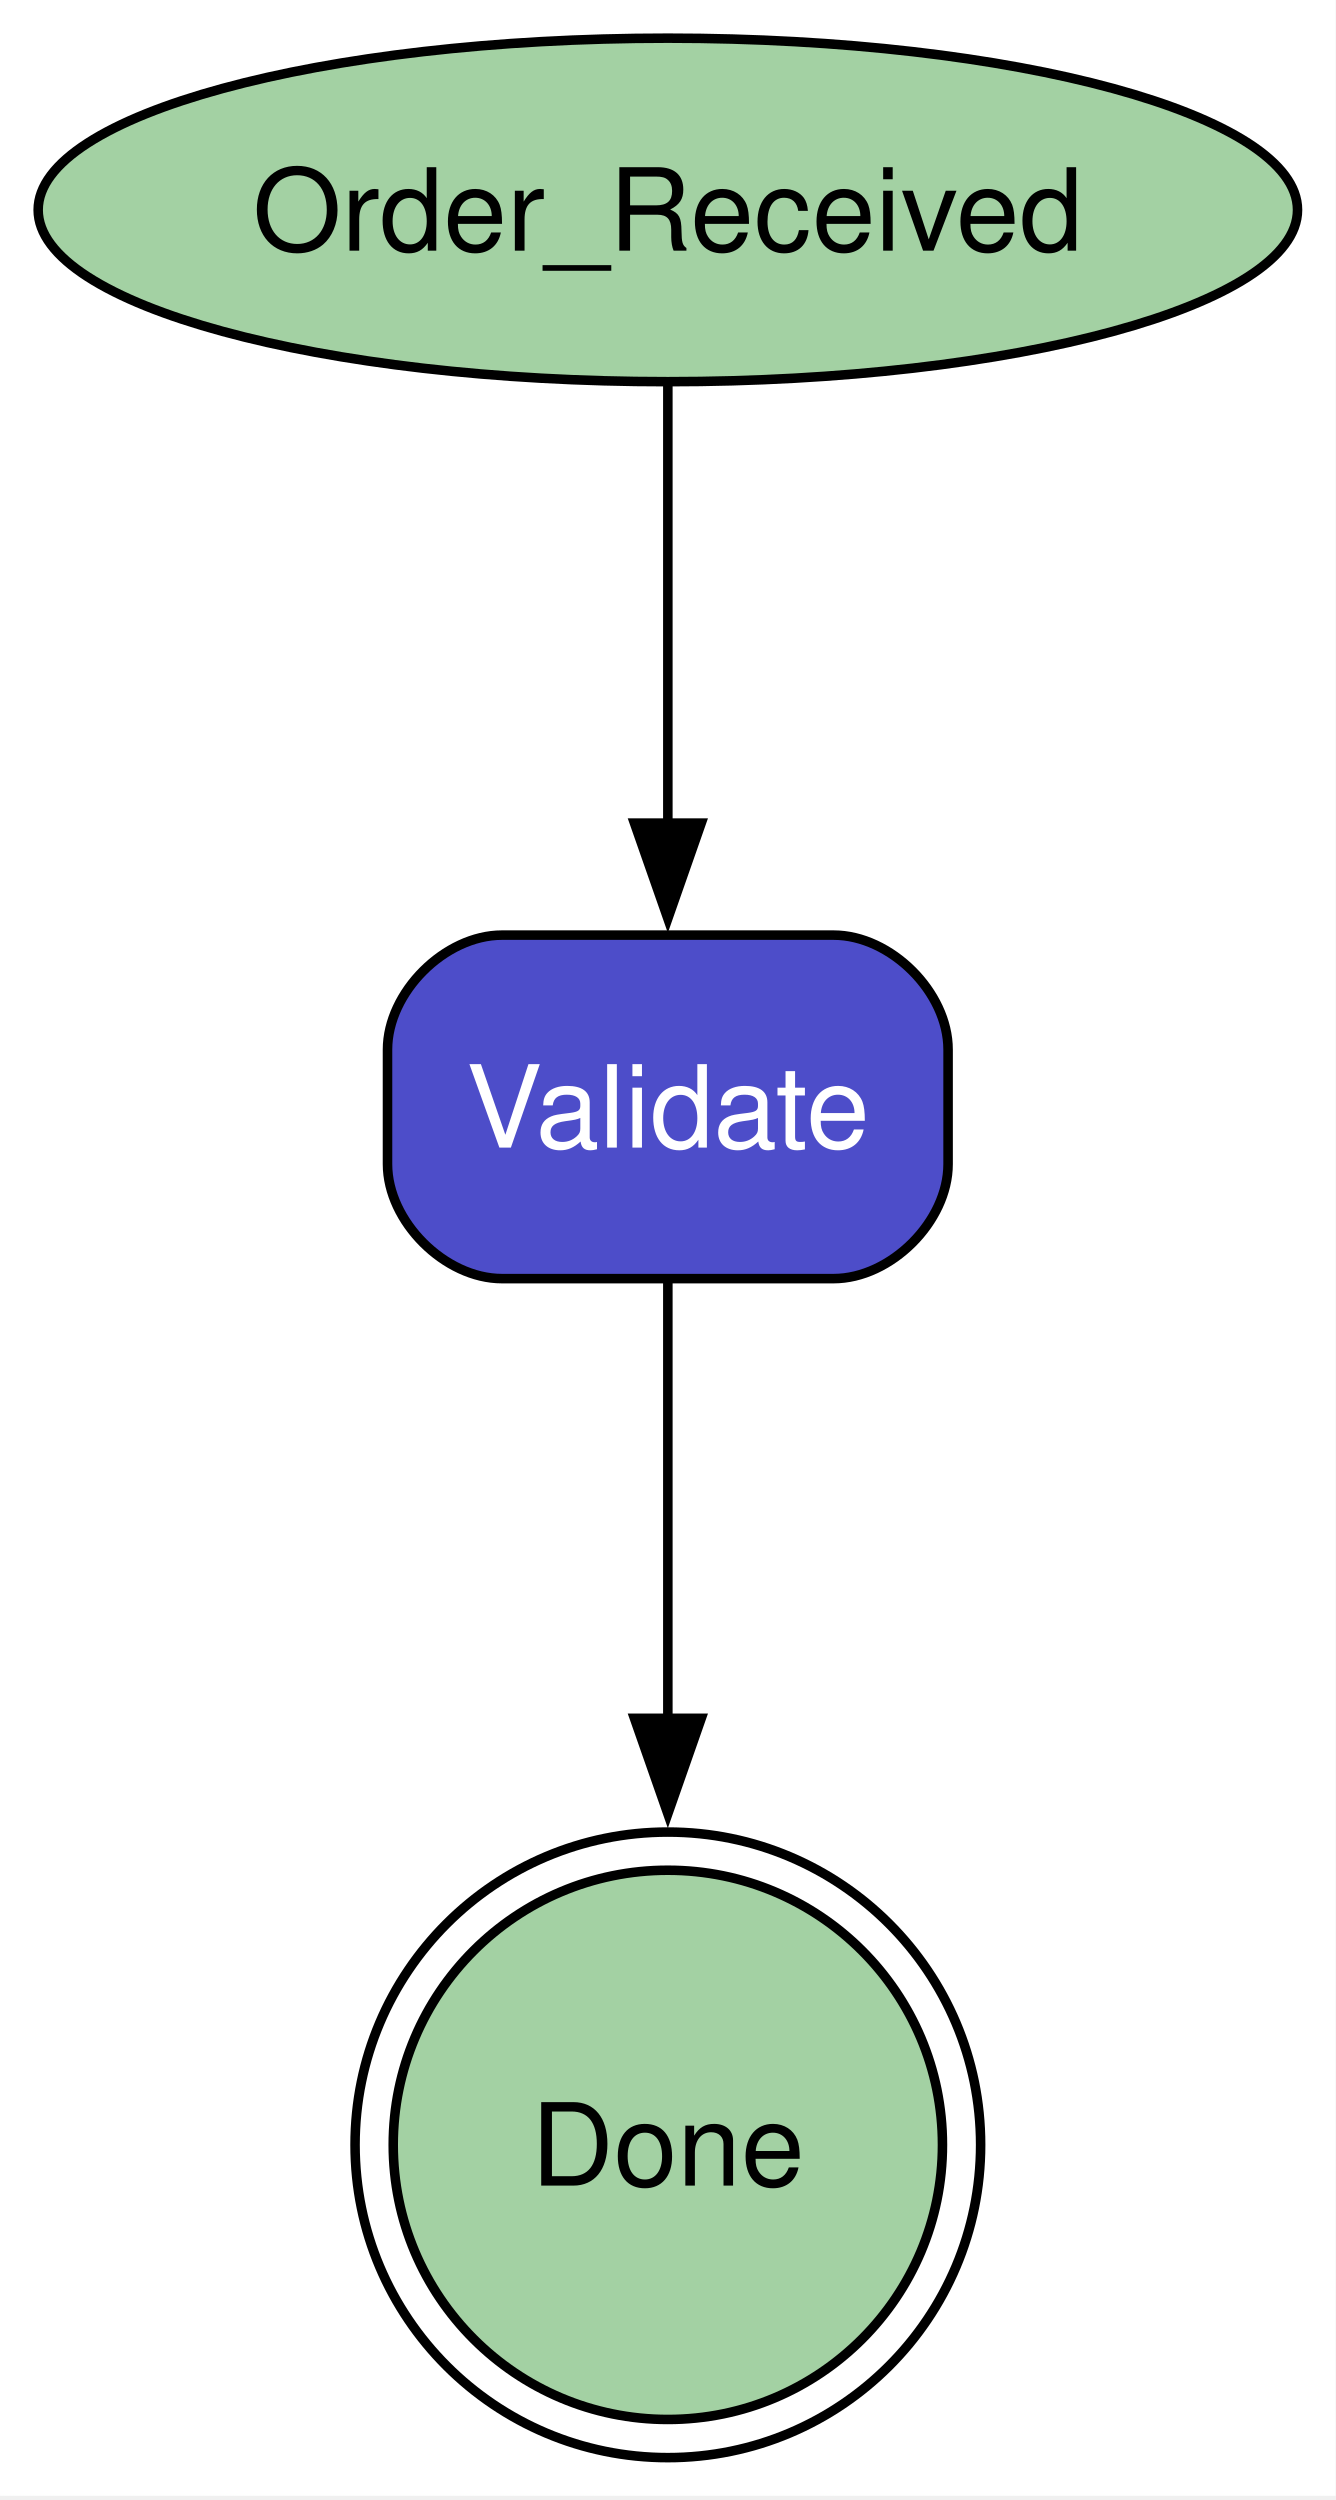
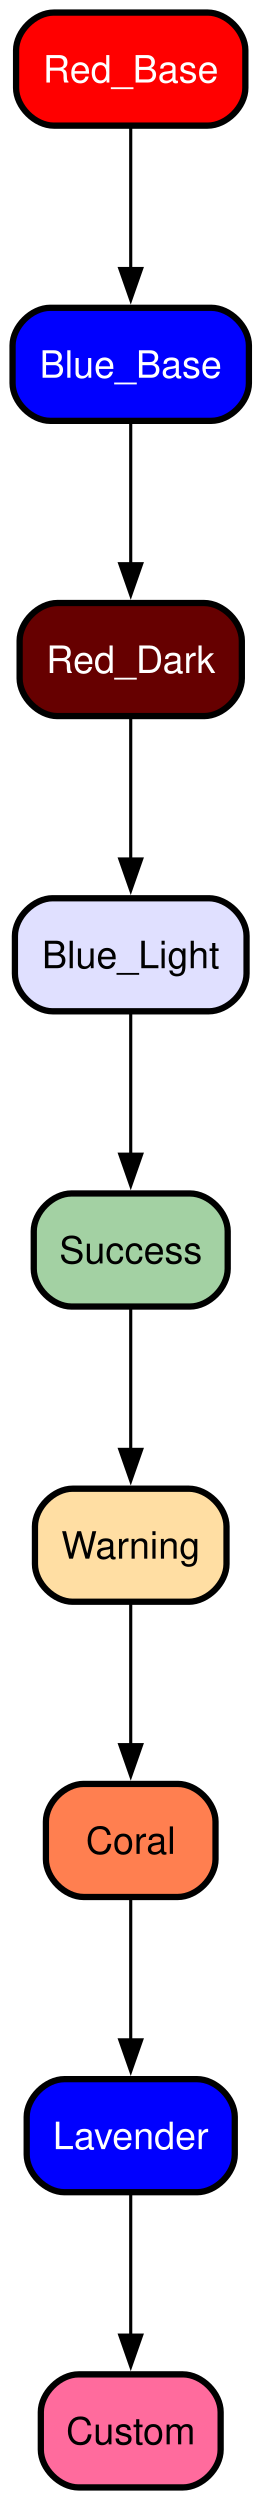
- <svg xmlns="http://www.w3.org/2000/svg" xmlns:xlink="http://www.w3.org/1999/xlink" width="140pt" height="262pt" viewBox="0.00 0.00 140.00 262.00">
-   <g id="graph0" class="graph" transform="scale(1 1) rotate(0) translate(4 257.56)">
+ <svg xmlns="http://www.w3.org/2000/svg" xmlns:xlink="http://www.w3.org/1999/xlink" width="83pt" height="796pt" viewBox="0.00 0.00 83.00 796.00">
+   <g id="graph0" class="graph" transform="scale(1 1) rotate(0) translate(4 792)">
    <g id="a_graph0">
      <a xlink:title=" ">
-         <polygon fill="white" stroke="none" points="-4,4 -4,-257.56 135.97,-257.56 135.97,4 -4,4" />
+         <polygon fill="white" stroke="none" points="-4,4 -4,-792 79.25,-792 79.25,4 -4,4" />
      </a>
    </g>
    <g id="node1" class="node">
      <g id="a_node1">
        <a xlink:title=" ">
-           <ellipse fill="#a3d1a3" stroke="black" cx="65.99" cy="-235.56" rx="65.99" ry="18" />
-           <text xml:space="preserve" text-anchor="middle" x="65.99" y="-231.29" font-family="Helvetica,sans-Serif" font-size="12.00">Order_Received</text>
+           <path fill="#ff0000" stroke="black" stroke-width="2" d="M62.12,-788C62.12,-788 13.12,-788 13.12,-788 7.12,-788 1.12,-782 1.12,-776 1.12,-776 1.12,-764 1.12,-764 1.12,-758 7.12,-752 13.12,-752 13.12,-752 62.12,-752 62.12,-752 68.12,-752 74.12,-758 74.12,-764 74.12,-764 74.12,-776 74.12,-776 74.12,-782 68.12,-788 62.12,-788" />
+           <text xml:space="preserve" text-anchor="middle" x="37.62" y="-765.73" font-family="Helvetica,sans-Serif" font-size="12.00" fill="white">Red_Base</text>
        </a>
      </g>
    </g>
    <g id="node2" class="node">
      <g id="a_node2">
        <a xlink:title=" ">
-           <path fill="#4d4dc9" stroke="black" d="M83.36,-159.56C83.36,-159.56 48.61,-159.56 48.61,-159.56 42.61,-159.56 36.61,-153.56 36.61,-147.56 36.61,-147.56 36.61,-135.56 36.61,-135.56 36.61,-129.56 42.61,-123.56 48.61,-123.56 48.61,-123.56 83.36,-123.56 83.36,-123.56 89.36,-123.56 95.36,-129.56 95.36,-135.56 95.36,-135.56 95.36,-147.56 95.36,-147.56 95.36,-153.56 89.36,-159.56 83.36,-159.56" />
-           <text xml:space="preserve" text-anchor="middle" x="65.99" y="-137.29" font-family="Helvetica,sans-Serif" font-size="12.00" fill="white">Validate</text>
+           <path fill="#0000ff" stroke="black" stroke-width="2" d="M63.25,-694C63.25,-694 12,-694 12,-694 6,-694 0,-688 0,-682 0,-682 0,-670 0,-670 0,-664 6,-658 12,-658 12,-658 63.25,-658 63.25,-658 69.25,-658 75.25,-664 75.25,-670 75.25,-670 75.25,-682 75.25,-682 75.25,-688 69.25,-694 63.25,-694" />
+           <text xml:space="preserve" text-anchor="middle" x="37.62" y="-671.73" font-family="Helvetica,sans-Serif" font-size="12.00" fill="white">Blue_Base</text>
        </a>
      </g>
    </g>
    <g id="edge1" class="edge">
-       <path fill="none" stroke="#000000" d="M65.99,-217.26C65.99,-204.28 65.99,-186.22 65.99,-171.12" />
-       <polygon fill="#000000" stroke="#000000" points="69.49,-171.3 65.99,-161.3 62.49,-171.3 69.49,-171.3" />
+       <path fill="none" stroke="#000000" d="M37.62,-751.26C37.62,-738.49 37.62,-720.97 37.62,-706.16" />
+       <polygon fill="#000000" stroke="#000000" points="41.13,-706.51 37.63,-696.51 34.13,-706.51 41.13,-706.51" />
    </g>
    <g id="node3" class="node">
      <g id="a_node3">
        <a xlink:title=" ">
-           <ellipse fill="#a3d1a3" stroke="black" cx="65.99" cy="-32.78" rx="28.78" ry="28.78" />
-           <ellipse fill="none" stroke="black" cx="65.99" cy="-32.78" rx="32.78" ry="32.78" />
-           <text xml:space="preserve" text-anchor="middle" x="65.99" y="-28.51" font-family="Helvetica,sans-Serif" font-size="12.00">Done</text>
+           <path fill="#660000" stroke="black" stroke-width="2" d="M61,-600C61,-600 14.25,-600 14.25,-600 8.25,-600 2.25,-594 2.25,-588 2.25,-588 2.25,-576 2.25,-576 2.25,-570 8.25,-564 14.25,-564 14.25,-564 61,-564 61,-564 67,-564 73,-570 73,-576 73,-576 73,-588 73,-588 73,-594 67,-600 61,-600" />
+           <text xml:space="preserve" text-anchor="middle" x="37.62" y="-577.73" font-family="Helvetica,sans-Serif" font-size="12.00" fill="white">Red_Dark</text>
        </a>
      </g>
    </g>
    <g id="edge2" class="edge">
-       <path fill="none" stroke="#000000" d="M65.99,-123.4C65.99,-110.97 65.99,-93.59 65.99,-77.43" />
-       <polygon fill="#000000" stroke="#000000" points="69.49,-77.48 65.99,-67.48 62.49,-77.48 69.49,-77.48" />
+       <path fill="none" stroke="#000000" d="M37.62,-657.26C37.62,-644.49 37.62,-626.97 37.62,-612.16" />
+       <polygon fill="#000000" stroke="#000000" points="41.13,-612.51 37.63,-602.51 34.13,-612.51 41.13,-612.51" />
+     </g>
+     <g id="node4" class="node">
+       <g id="a_node4">
+         <a xlink:title=" ">
+           <path fill="#e0e0ff" stroke="black" stroke-width="2" d="M62.5,-506C62.5,-506 12.75,-506 12.75,-506 6.75,-506 0.75,-500 0.75,-494 0.75,-494 0.75,-482 0.75,-482 0.75,-476 6.75,-470 12.75,-470 12.75,-470 62.5,-470 62.5,-470 68.5,-470 74.5,-476 74.5,-482 74.5,-482 74.5,-494 74.5,-494 74.5,-500 68.5,-506 62.5,-506" />
+           <text xml:space="preserve" text-anchor="middle" x="37.62" y="-483.73" font-family="Helvetica,sans-Serif" font-size="12.00">Blue_Light</text>
+         </a>
+       </g>
+     </g>
+     <g id="edge3" class="edge">
+       <path fill="none" stroke="#000000" d="M37.62,-563.26C37.62,-550.49 37.62,-532.97 37.62,-518.16" />
+       <polygon fill="#000000" stroke="#000000" points="41.13,-518.51 37.63,-508.51 34.13,-518.51 41.13,-518.51" />
+     </g>
+     <g id="node5" class="node">
+       <g id="a_node5">
+         <a xlink:title=" ">
+           <path fill="#a3d1a3" stroke="black" stroke-width="2" d="M56.5,-412C56.5,-412 18.75,-412 18.75,-412 12.75,-412 6.75,-406 6.75,-400 6.75,-400 6.75,-388 6.75,-388 6.75,-382 12.75,-376 18.75,-376 18.75,-376 56.5,-376 56.5,-376 62.5,-376 68.5,-382 68.5,-388 68.5,-388 68.5,-400 68.5,-400 68.5,-406 62.5,-412 56.5,-412" />
+           <text xml:space="preserve" text-anchor="middle" x="37.62" y="-389.73" font-family="Helvetica,sans-Serif" font-size="12.00">Success</text>
+         </a>
+       </g>
+     </g>
+     <g id="edge4" class="edge">
+       <path fill="none" stroke="#000000" d="M37.62,-469.26C37.62,-456.49 37.62,-438.97 37.62,-424.16" />
+       <polygon fill="#000000" stroke="#000000" points="41.13,-424.51 37.63,-414.51 34.13,-424.51 41.13,-424.51" />
+     </g>
+     <g id="node6" class="node">
+       <g id="a_node6">
+         <a xlink:title=" ">
+           <path fill="#ffdea3" stroke="black" stroke-width="2" d="M56.12,-318C56.12,-318 19.12,-318 19.12,-318 13.12,-318 7.13,-312 7.13,-306 7.13,-306 7.13,-294 7.13,-294 7.13,-288 13.13,-282 19.13,-282 19.13,-282 56.12,-282 56.12,-282 62.12,-282 68.12,-288 68.12,-294 68.12,-294 68.12,-306 68.12,-306 68.12,-312 62.12,-318 56.12,-318" />
+           <text xml:space="preserve" text-anchor="middle" x="37.62" y="-295.73" font-family="Helvetica,sans-Serif" font-size="12.00">Warning</text>
+         </a>
+       </g>
+     </g>
+     <g id="edge5" class="edge">
+       <path fill="none" stroke="#000000" d="M37.62,-375.26C37.62,-362.49 37.62,-344.97 37.62,-330.16" />
+       <polygon fill="#000000" stroke="#000000" points="41.13,-330.51 37.63,-320.51 34.13,-330.51 41.13,-330.51" />
+     </g>
+     <g id="node7" class="node">
+       <g id="a_node7">
+         <a xlink:title=" ">
+           <path fill="#ff7f50" stroke="black" stroke-width="2" d="M52.62,-224C52.62,-224 22.62,-224 22.62,-224 16.62,-224 10.62,-218 10.62,-212 10.62,-212 10.62,-200 10.62,-200 10.62,-194 16.62,-188 22.62,-188 22.62,-188 52.62,-188 52.62,-188 58.62,-188 64.62,-194 64.62,-200 64.62,-200 64.62,-212 64.62,-212 64.62,-218 58.62,-224 52.62,-224" />
+           <text xml:space="preserve" text-anchor="middle" x="37.62" y="-201.72" font-family="Helvetica,sans-Serif" font-size="12.00">Coral</text>
+         </a>
+       </g>
+     </g>
+     <g id="edge6" class="edge">
+       <path fill="none" stroke="#000000" d="M37.62,-281.26C37.62,-268.49 37.62,-250.97 37.62,-236.16" />
+       <polygon fill="#000000" stroke="#000000" points="41.13,-236.51 37.63,-226.51 34.13,-236.51 41.13,-236.51" />
+     </g>
+     <g id="node8" class="node">
+       <g id="a_node8">
+         <a xlink:title=" ">
+           <path fill="#0000ff" stroke="black" stroke-width="2" d="M58.75,-130C58.75,-130 16.5,-130 16.5,-130 10.5,-130 4.5,-124 4.5,-118 4.5,-118 4.5,-106 4.5,-106 4.5,-100 10.5,-94 16.5,-94 16.5,-94 58.75,-94 58.75,-94 64.75,-94 70.75,-100 70.75,-106 70.75,-106 70.75,-118 70.75,-118 70.75,-124 64.75,-130 58.75,-130" />
+           <text xml:space="preserve" text-anchor="middle" x="37.62" y="-107.72" font-family="Helvetica,sans-Serif" font-size="12.00" fill="white">Lavender</text>
+         </a>
+       </g>
+     </g>
+     <g id="edge7" class="edge">
+       <path fill="none" stroke="#000000" d="M37.62,-187.26C37.62,-174.49 37.62,-156.97 37.62,-142.16" />
+       <polygon fill="#000000" stroke="#000000" points="41.13,-142.51 37.63,-132.51 34.13,-142.51 41.13,-142.51" />
+     </g>
+     <g id="node9" class="node">
+       <g id="a_node9">
+         <a xlink:title=" ">
+           <path fill="#ff6b9d" stroke="black" stroke-width="2" d="M54.25,-36C54.25,-36 21,-36 21,-36 15,-36 9,-30 9,-24 9,-24 9,-12 9,-12 9,-6 15,0 21,0 21,0 54.25,0 54.25,0 60.25,0 66.25,-6 66.25,-12 66.25,-12 66.25,-24 66.25,-24 66.25,-30 60.25,-36 54.25,-36" />
+           <text xml:space="preserve" text-anchor="middle" x="37.62" y="-13.72" font-family="Helvetica,sans-Serif" font-size="12.00">Custom</text>
+         </a>
+       </g>
+     </g>
+     <g id="edge8" class="edge">
+       <path fill="none" stroke="#000000" d="M37.62,-93.26C37.62,-80.49 37.62,-62.97 37.62,-48.16" />
+       <polygon fill="#000000" stroke="#000000" points="41.13,-48.51 37.63,-38.51 34.13,-48.51 41.13,-48.51" />
    </g>
  </g>
</svg>
